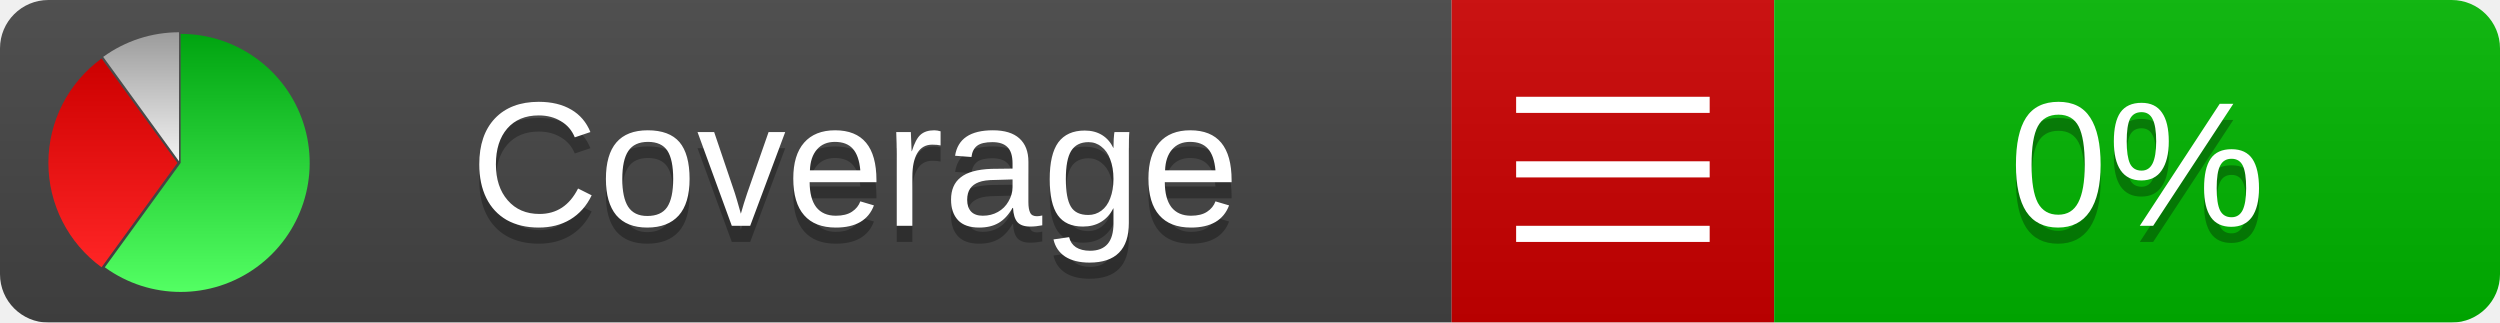
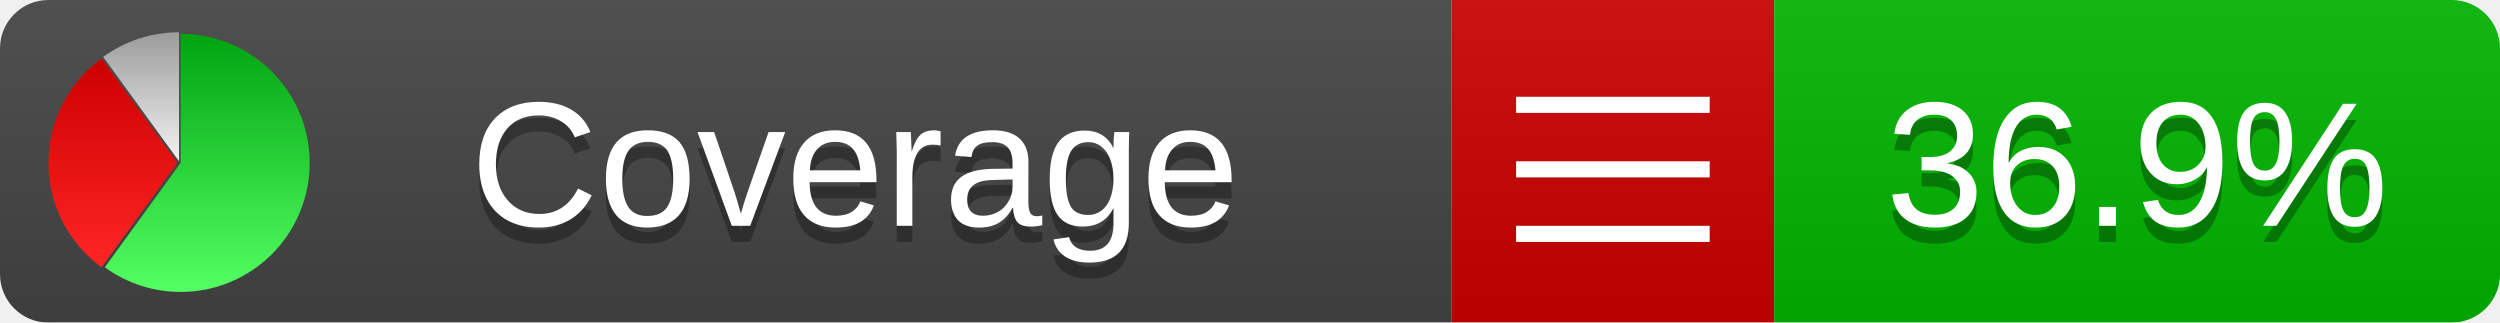
<svg xmlns="http://www.w3.org/2000/svg" xmlns:xlink="http://www.w3.org/1999/xlink" width="155" height="20">
  <style type="text/css">
          
            @keyframes fadeout {
              0 % { visibility: visible; opacity: 1; }
              40% { visibility: visible; opacity: 1; }
              50% { visibility: hidden; opacity: 0; }
              90% { visibility: hidden; opacity: 0; }
              100% { visibility: visible; opacity: 1; }
            }
            @keyframes fadein {
              0% { visibility: hidden; opacity: 0; }
              40% { visibility: hidden; opacity: 0; }
              50% { visibility: visible; opacity: 1; }
              90% { visibility: visible; opacity: 1; }
              100% { visibility: hidden; opacity: 0; }
            }
            .linecoverage {
                animation-duration: 10s;
                animation-name: fadeout;
                animation-iteration-count: infinite;
            }
            .branchcoverage {
                animation-duration: 10s;
                animation-name: fadein;
                animation-iteration-count: infinite;
            }
          
    </style>
  <defs>
    <linearGradient id="gradient" x2="0" y2="100%">
      <stop offset="0" stop-color="#bbb" stop-opacity=".1" />
      <stop offset="1" stop-opacity=".1" />
    </linearGradient>
    <linearGradient id="green" x2="0" y2="100%">
      <stop offset="0" stop-color="#00A410" />
      <stop offset="1" stop-color="#53FF63" />
    </linearGradient>
    <linearGradient id="red" x2="0" y2="100%">
      <stop offset="0" stop-color="#C00" />
      <stop offset="1" stop-color="#FF2525" />
    </linearGradient>
    <linearGradient id="gray" x2="0" y2="100%">
      <stop offset="0" stop-color="#9B9B9B" />
      <stop offset="1" stop-color="#F3F3F3" />
    </linearGradient>
    <mask id="mask">
      <rect width="155" height="20" rx="3" fill="#fff" />
    </mask>
    <g id="icon">
      <path style="fill:url(#green);" d="M205,202.5 l0,-200 a200,200 0 1,1 -117.558,361.803 z" />
      <path style="fill:url(#red);" d="M200,202.5 l-117.558,161.803 a200,200 0 0,1 0,-323.607 z" />
      <path style="fill:url(#gray);" d="M202.5,200 l-117.558,-161.803 a200,200 0 0,1 117.558,-38.196 z" />
    </g>
  </defs>
  <g mask="url(#mask)">
    <rect x="0" y="0" width="90" height="20" fill="#444" />
    <rect x="90" y="0" width="20" height="20" fill="#c00" />
    <rect x="110" y="0" width="45" height="20" fill="#00B600" />
    <rect x="0" y="0" width="155" height="20" fill="url(#gradient)" />
  </g>
  <g>
    <path class="" stroke="#fff" d="M94 6.5 h12 M94 10.5 h12 M94 14.5 h12" />
  </g>
  <g fill="#fff" text-anchor="middle" font-family="Verdana,Arial,Geneva,sans-serif" font-size="11">
    <a xlink:href="https://github.com/danielpalme/ReportGenerator" target="_top">
      <use xlink:href="#icon" transform="translate(3,2) scale(.04)" />
    </a>
    <text x="53" y="15" fill="#010101" fill-opacity=".3">Coverage</text>
    <text x="53" y="14" fill="#fff">Coverage</text>
-     <text class="" x="132.5" y="15" fill="#010101" fill-opacity=".3">0%</text>
-     <text class="" x="132.5" y="14">0%</text>
+     <text class="" x="132.5" y="15" fill="#010101" fill-opacity=".3">36.9%</text>
+     <text class="" x="132.5" y="14">36.9%</text>
  </g>
  <g>
    <rect class="" x="90" y="0" width="65" height="20" fill-opacity="0" />
  </g>
</svg>
